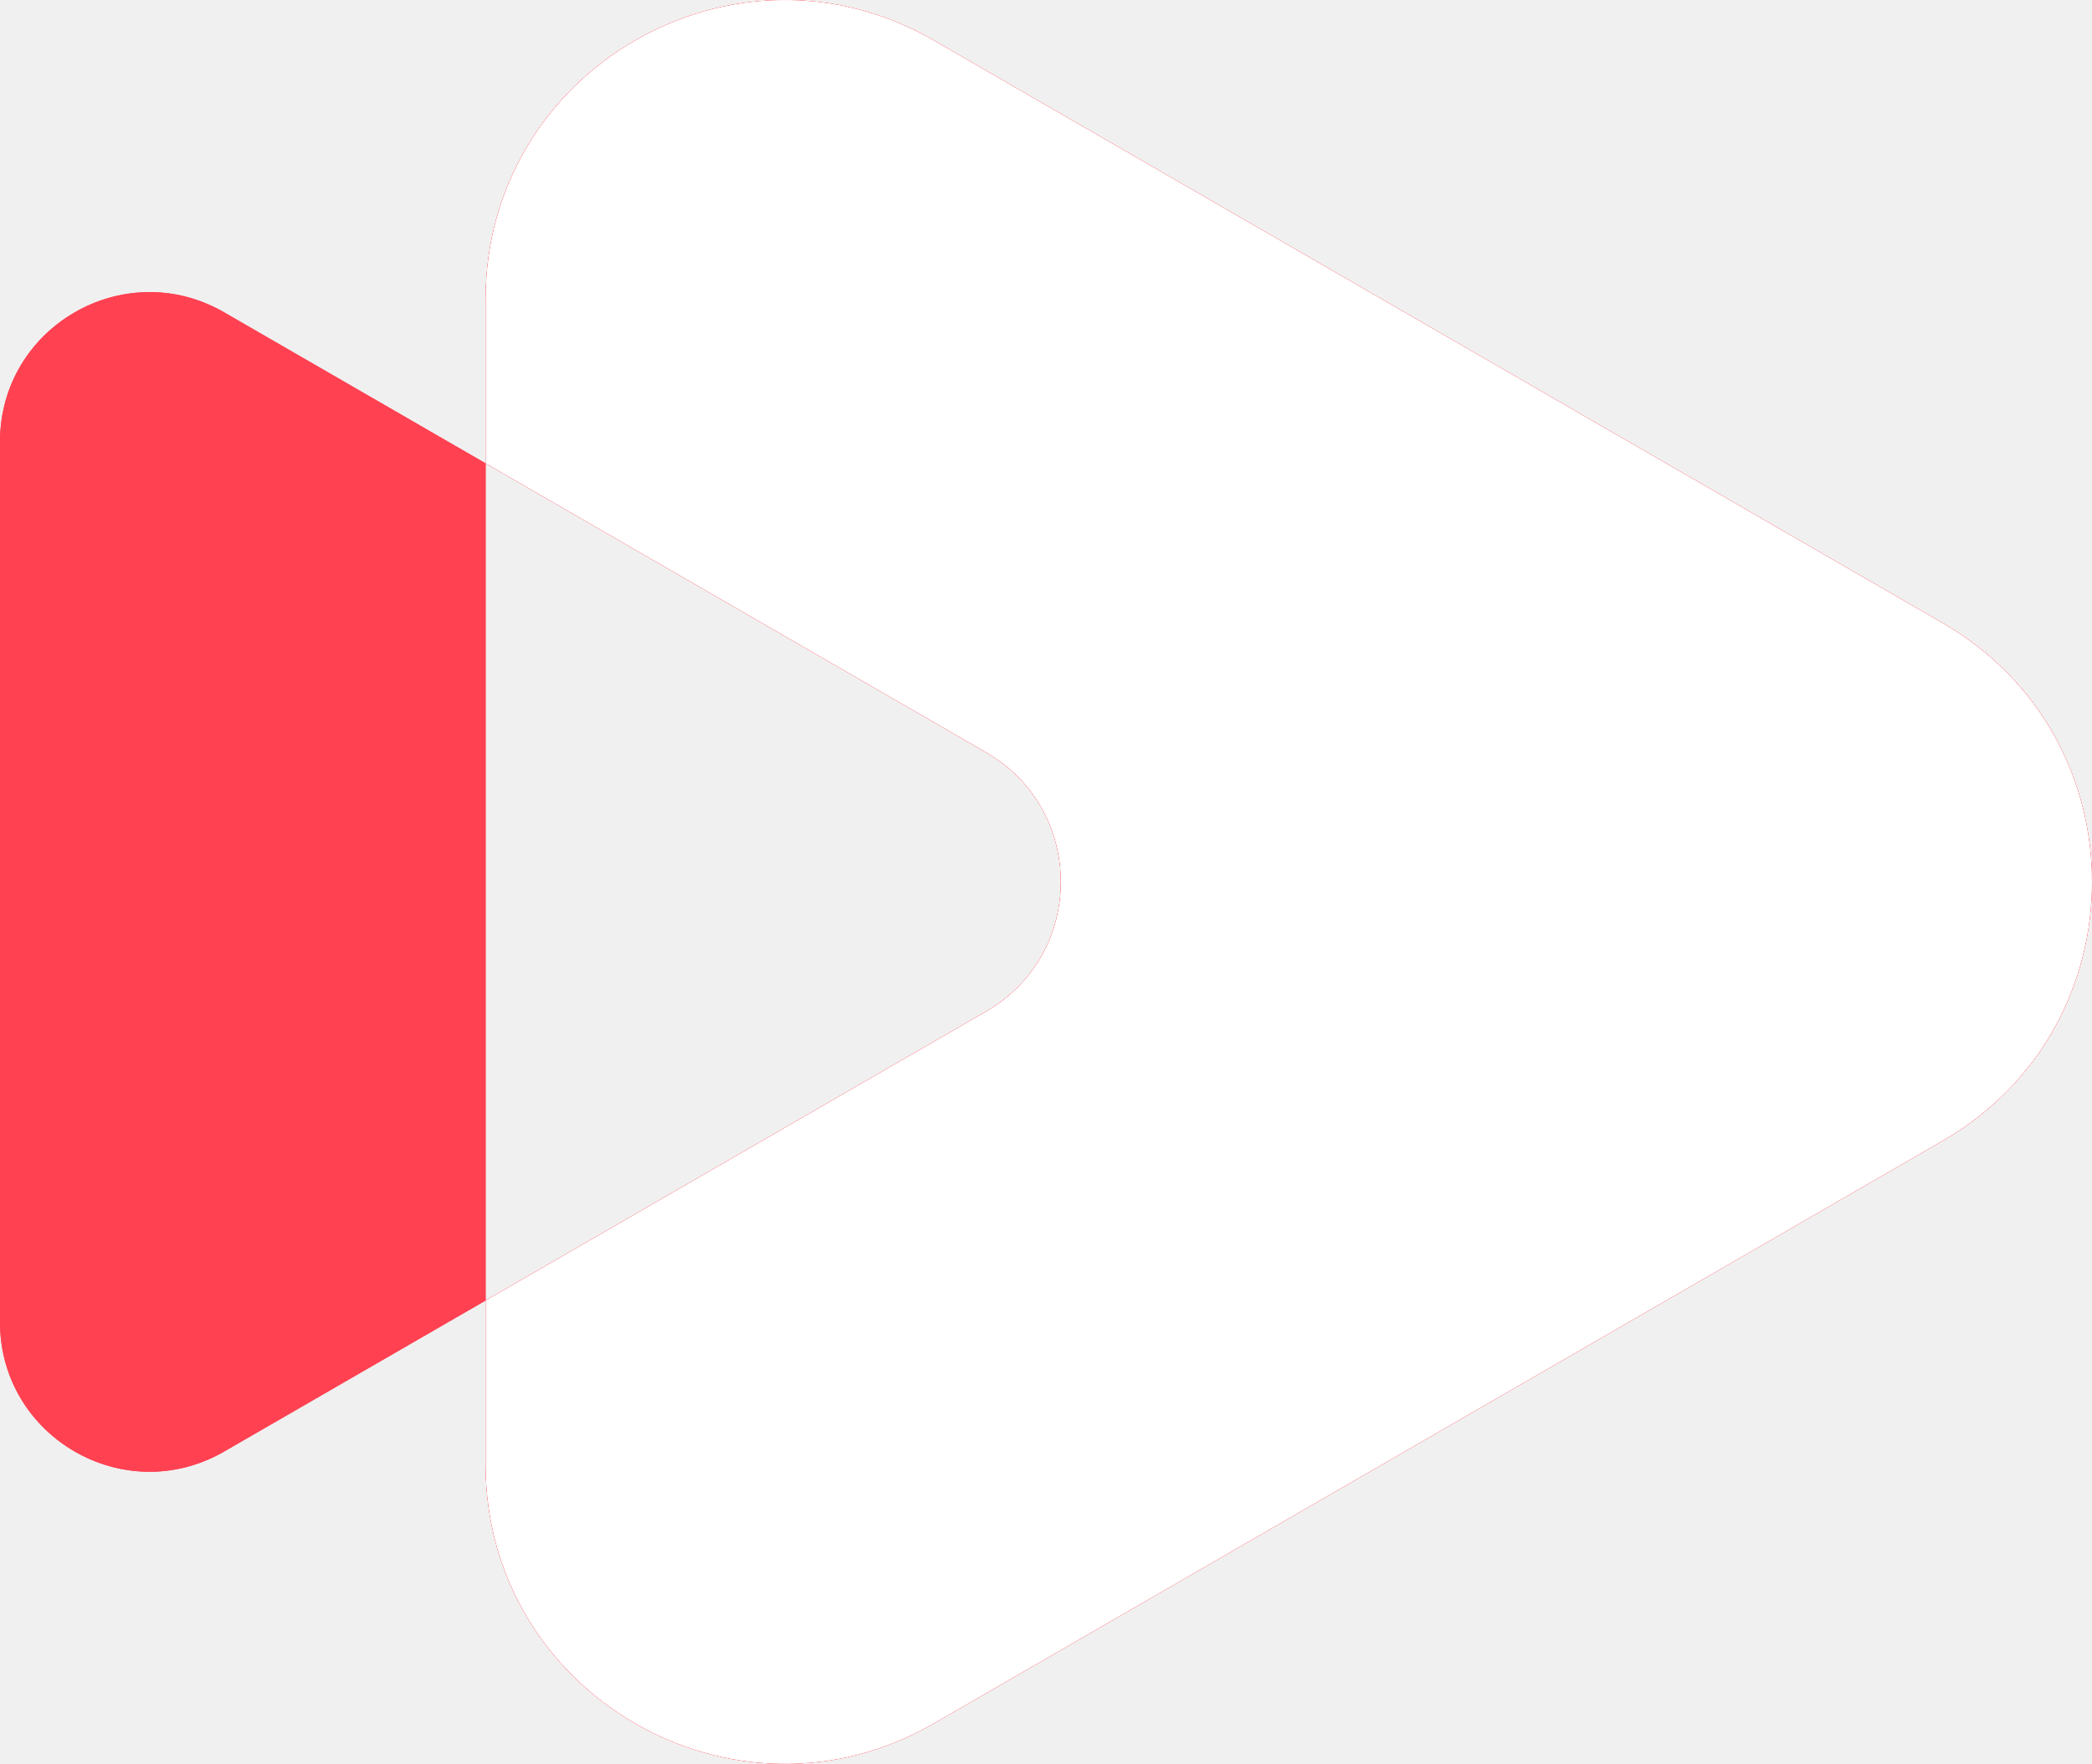
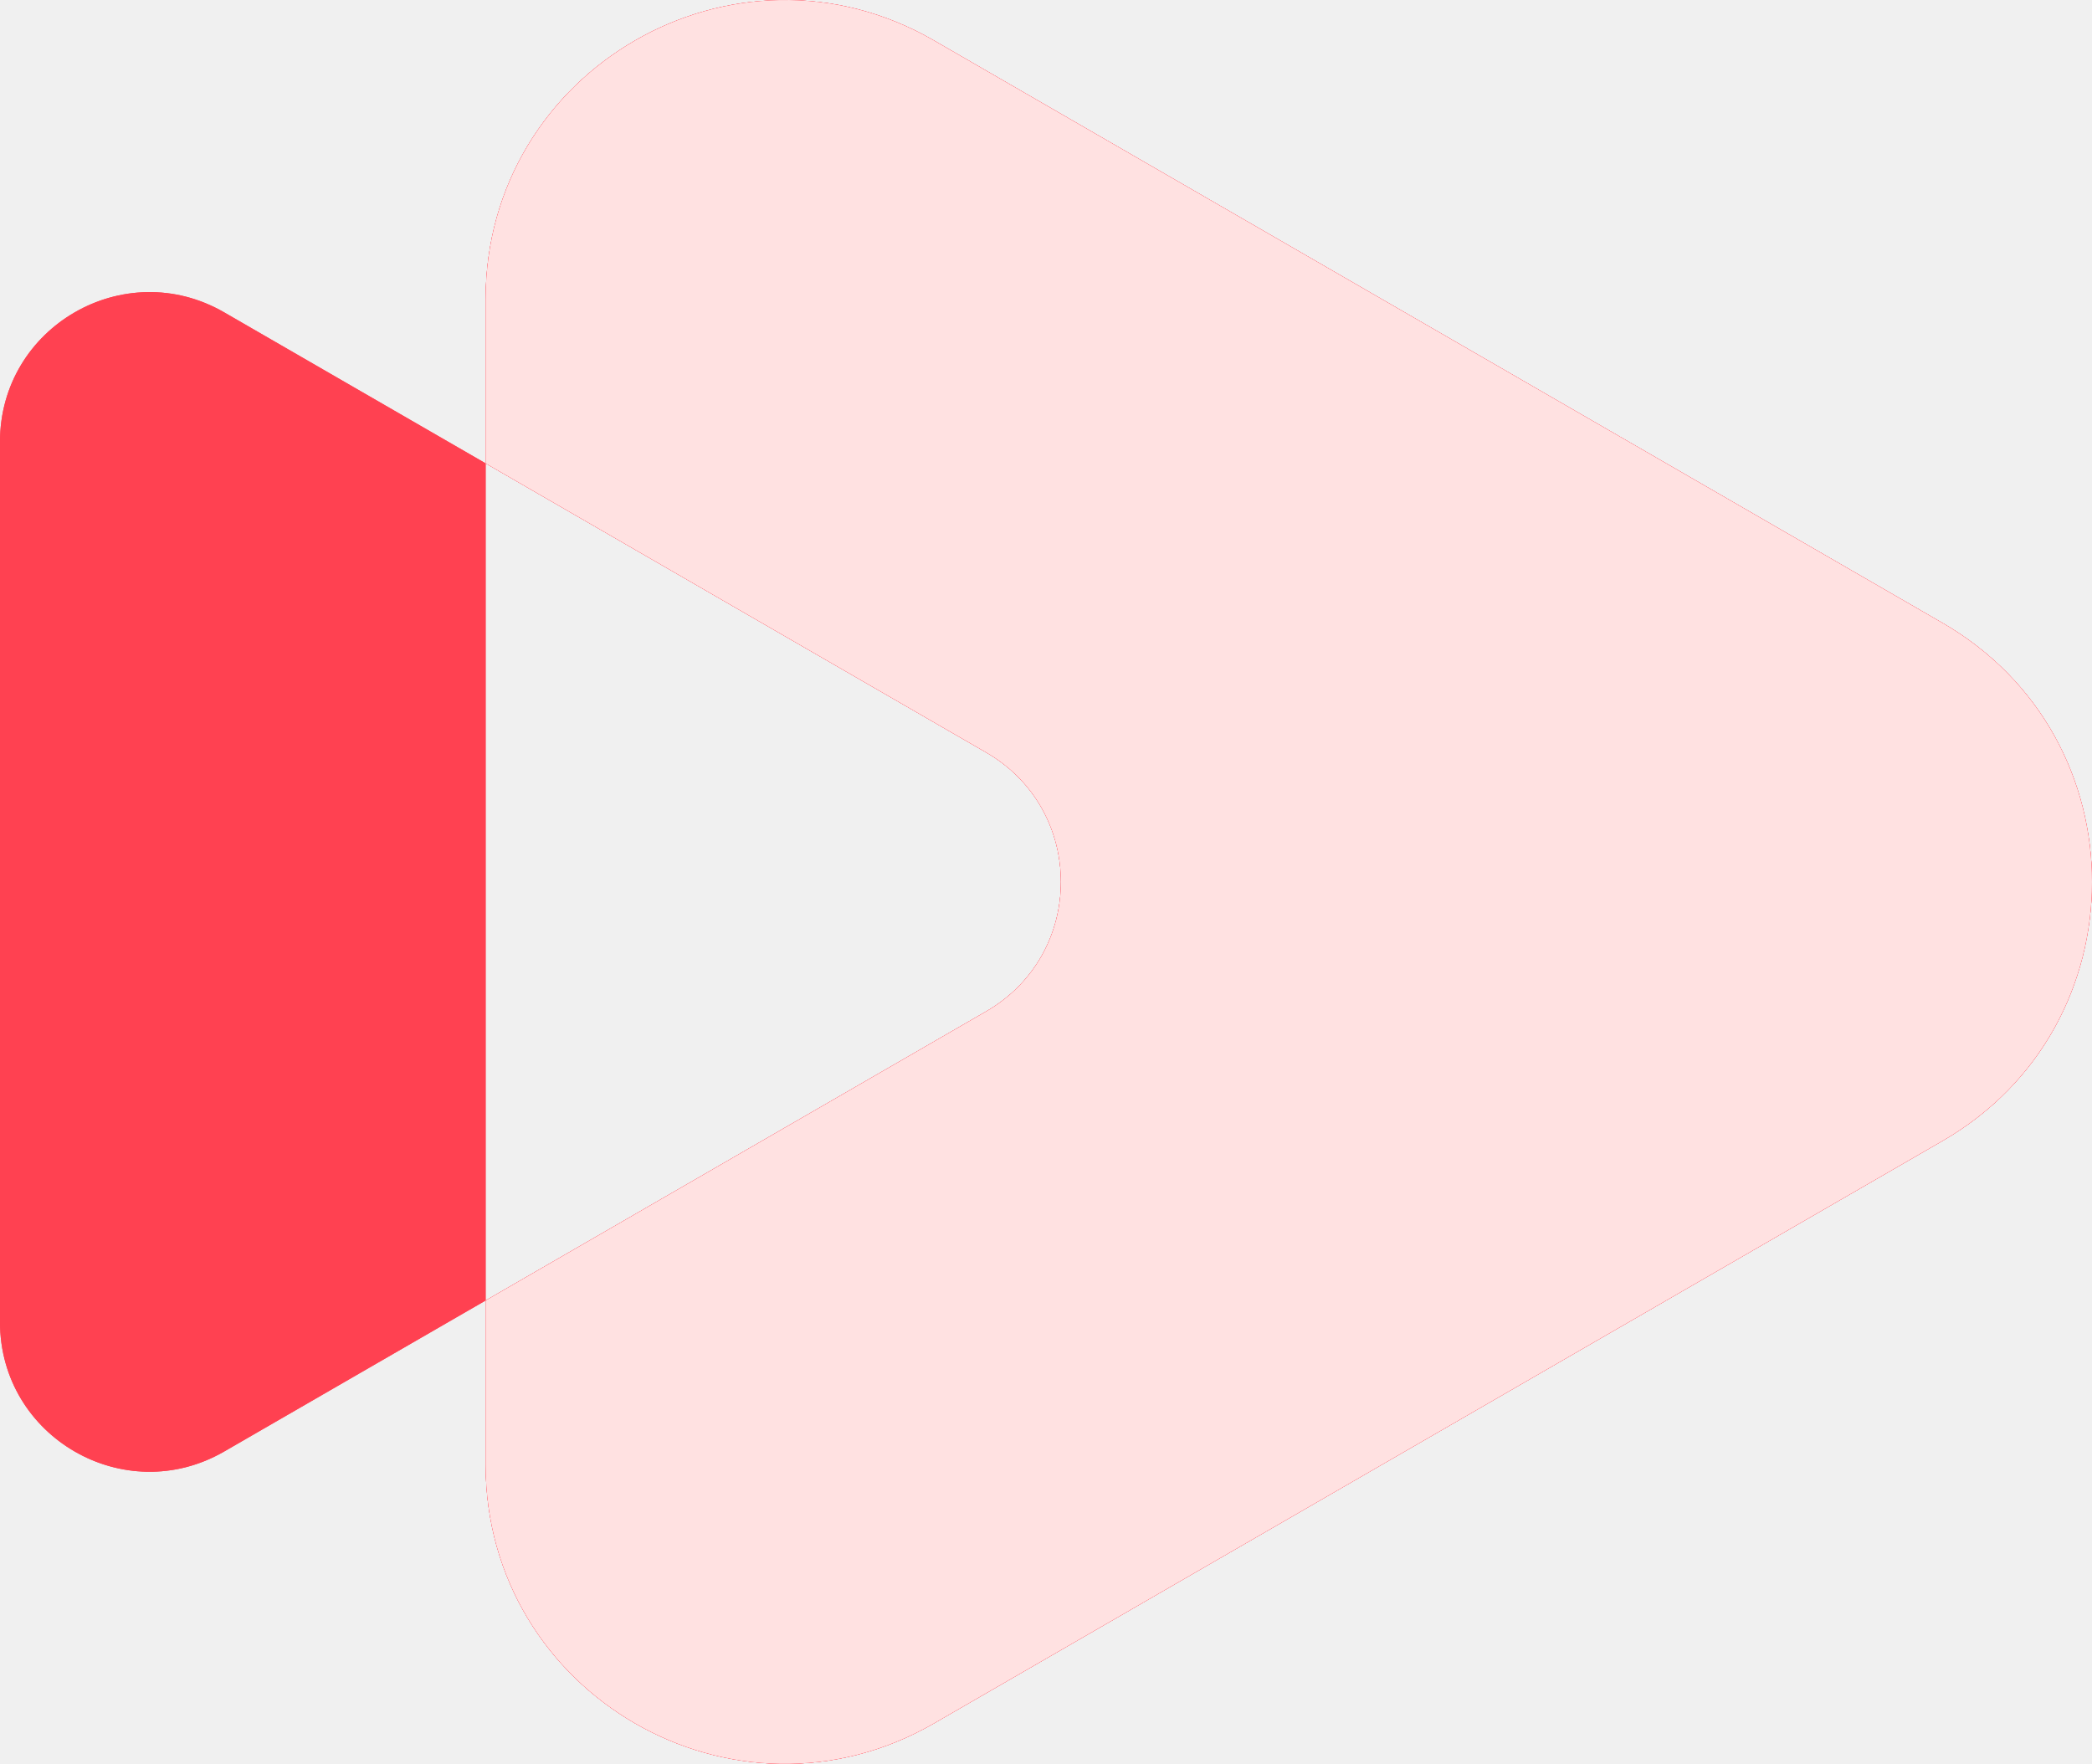
<svg xmlns="http://www.w3.org/2000/svg" width="51" height="43" viewBox="0 0 51 43" fill="none">
  <path fill-rule="evenodd" clip-rule="evenodd" d="M47.357 27.812C52.214 25.006 52.214 17.994 47.357 15.188L22.768 0.987C17.911 -1.818 11.839 1.689 11.839 7.299V11.296L5.464 7.614C3.036 6.212 9.23091e-07 7.965 9.23091e-07 10.77L0 32.23C-8.51576e-08 35.035 3.036 36.788 5.464 35.386L11.839 31.704V35.701C11.839 41.311 17.911 44.818 22.768 42.013L47.357 27.812ZM11.839 11.296L11.839 31.704L24.043 24.656C26.471 23.253 26.471 19.747 24.043 18.344L11.839 11.296Z" fill="#FF4151" />
  <path fill-rule="evenodd" clip-rule="evenodd" d="M47.357 27.812C52.214 25.006 52.214 17.994 47.357 15.188L22.768 0.987C17.911 -1.818 11.839 1.689 11.839 7.299V11.296L5.464 7.614C3.036 6.212 9.23091e-07 7.965 9.23091e-07 10.77L0 32.23C-8.51576e-08 35.035 3.036 36.788 5.464 35.386L11.839 31.704V35.701C11.839 41.311 17.911 44.818 22.768 42.013L47.357 27.812ZM11.839 11.296L11.839 31.704L24.043 24.656C26.471 23.253 26.471 19.747 24.043 18.344L11.839 11.296Z" fill="#FF4151" />
  <path fill-rule="evenodd" clip-rule="evenodd" d="M47.357 15.188C52.214 17.994 52.214 25.006 47.357 27.812L22.768 42.013C17.911 44.818 11.839 41.311 11.839 35.701V31.704L24.043 24.656C26.471 23.253 26.471 19.747 24.043 18.344L11.839 11.296V7.299C11.839 1.689 17.911 -1.818 22.768 0.987L47.357 15.188Z" fill="#FF4151" />
-   <path fill-rule="evenodd" clip-rule="evenodd" d="M47.357 15.188C52.214 17.994 52.214 25.006 47.357 27.812L22.768 42.013C17.911 44.818 11.839 41.311 11.839 35.701V31.704L24.043 24.656C26.471 23.253 26.471 19.747 24.043 18.344L11.839 11.296V7.299C11.839 1.689 17.911 -1.818 22.768 0.987L47.357 15.188Z" fill="white" />
+   <path fill-rule="evenodd" clip-rule="evenodd" d="M47.357 15.188C52.214 17.994 52.214 25.006 47.357 27.812L22.768 42.013C17.911 44.818 11.839 41.311 11.839 35.701V31.704L24.043 24.656C26.471 23.253 26.471 19.747 24.043 18.344L11.839 11.296V7.299C11.839 1.689 17.911 -1.818 22.768 0.987L47.357 15.188Z" fill="#FFE1E1" />
</svg>
